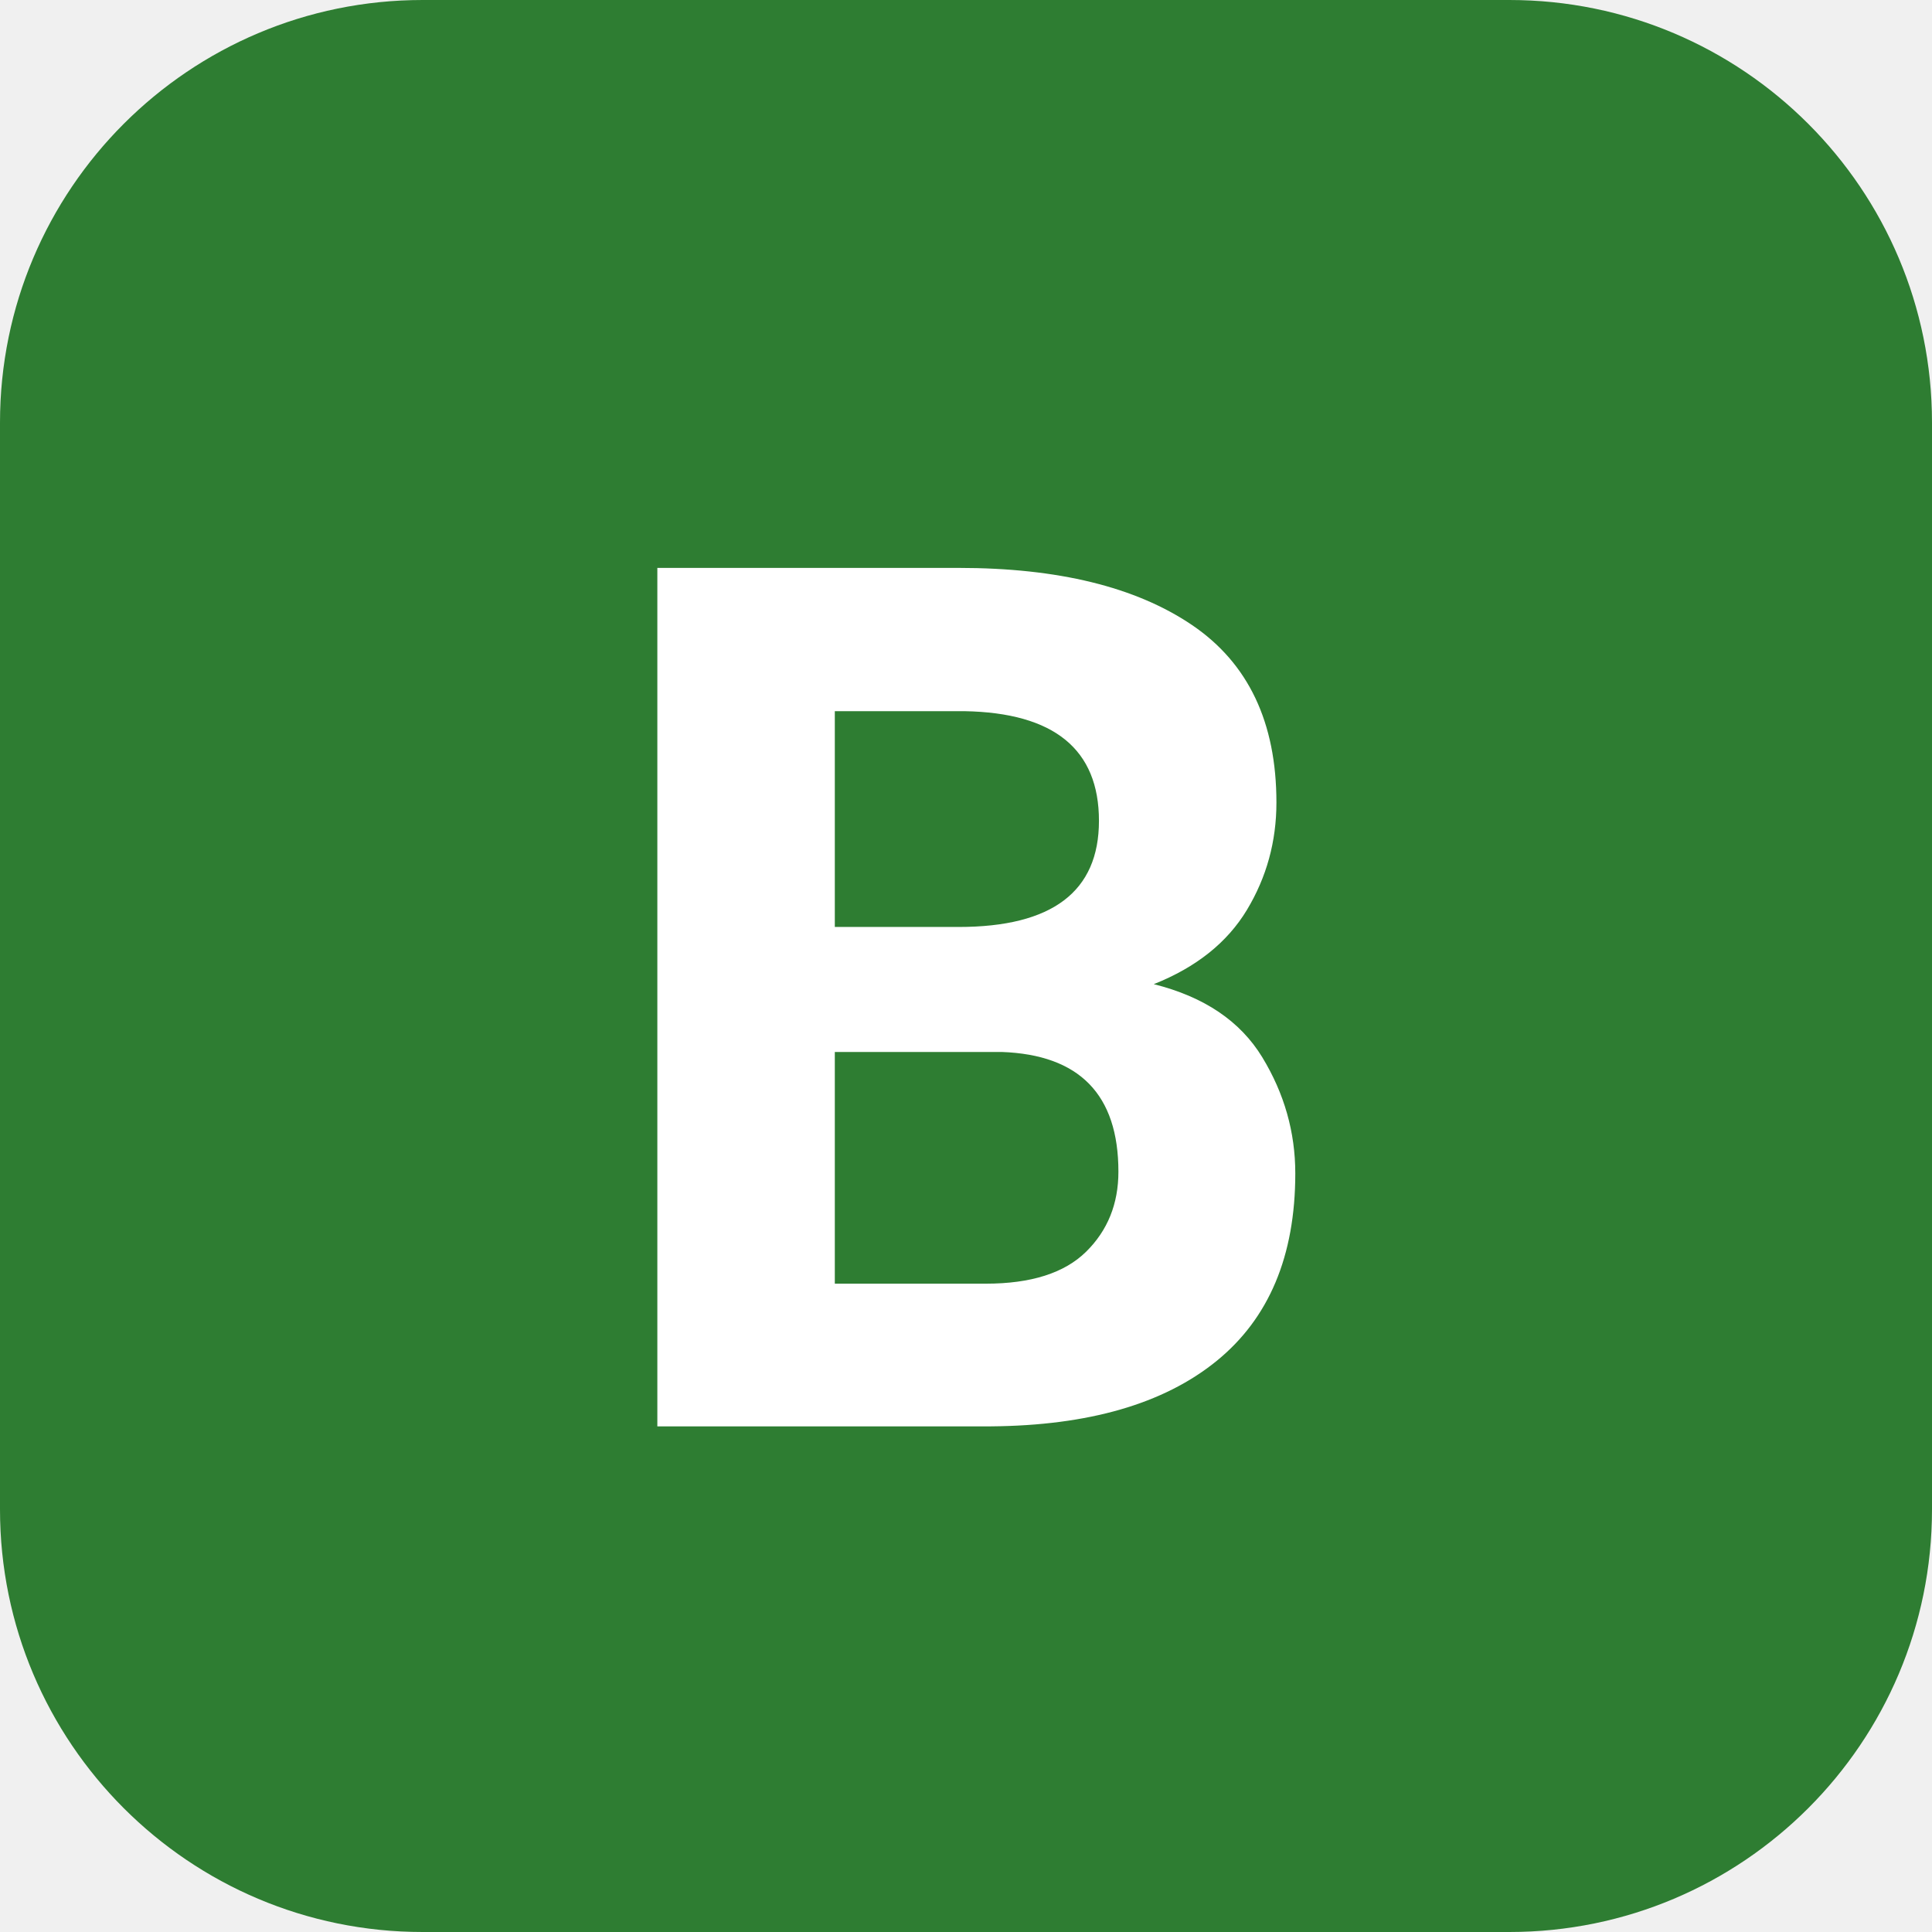
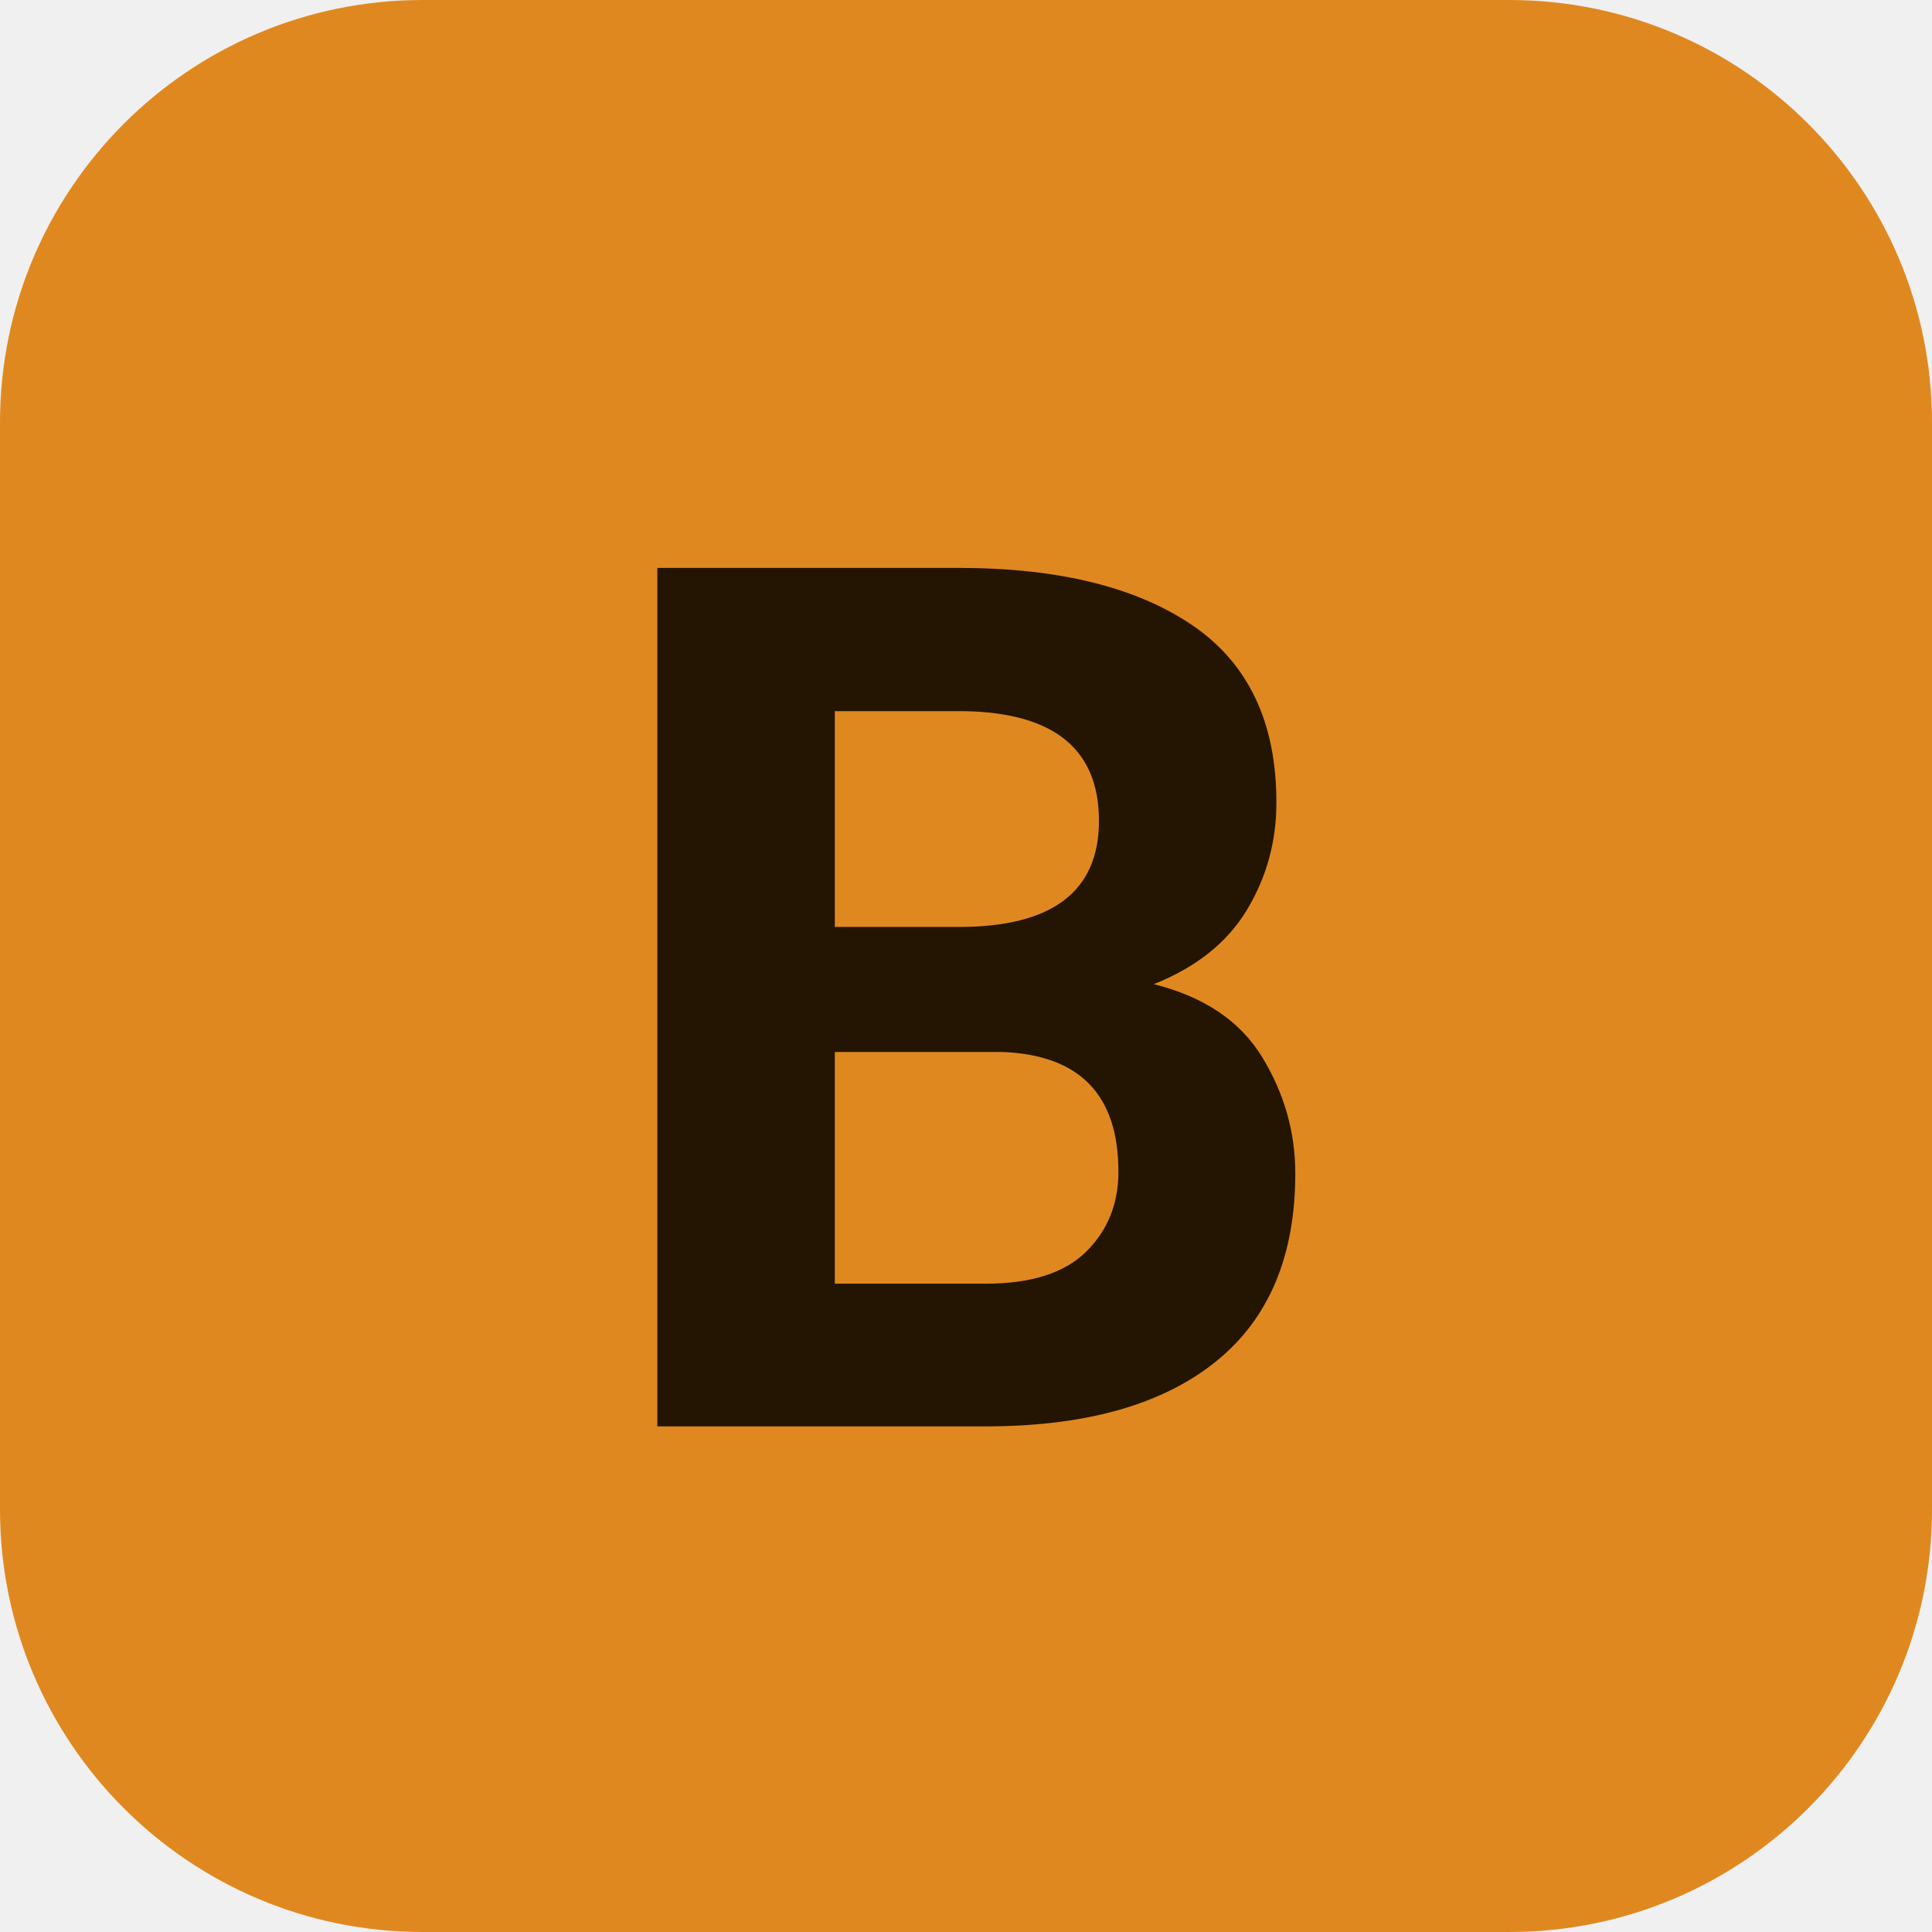
<svg xmlns="http://www.w3.org/2000/svg" viewBox="0 0 512 512">
-   <rect width="512" height="512" rx="112" fill="#2e7d32" />
-   <text x="256" y="378" font-family="system-ui, -apple-system, Segoe UI, Roboto, Arial, sans-serif" font-size="320" font-weight="700" fill="#ffffff" text-anchor="middle">B</text>
+   <rect width="512" height="512" rx="112" fill="#e08820" />
+   <text x="256" y="378" font-family="system-ui, -apple-system, Segoe UI, Roboto, Arial, sans-serif" font-size="320" font-weight="700" fill="#241503" text-anchor="middle">B</text>
</svg>
